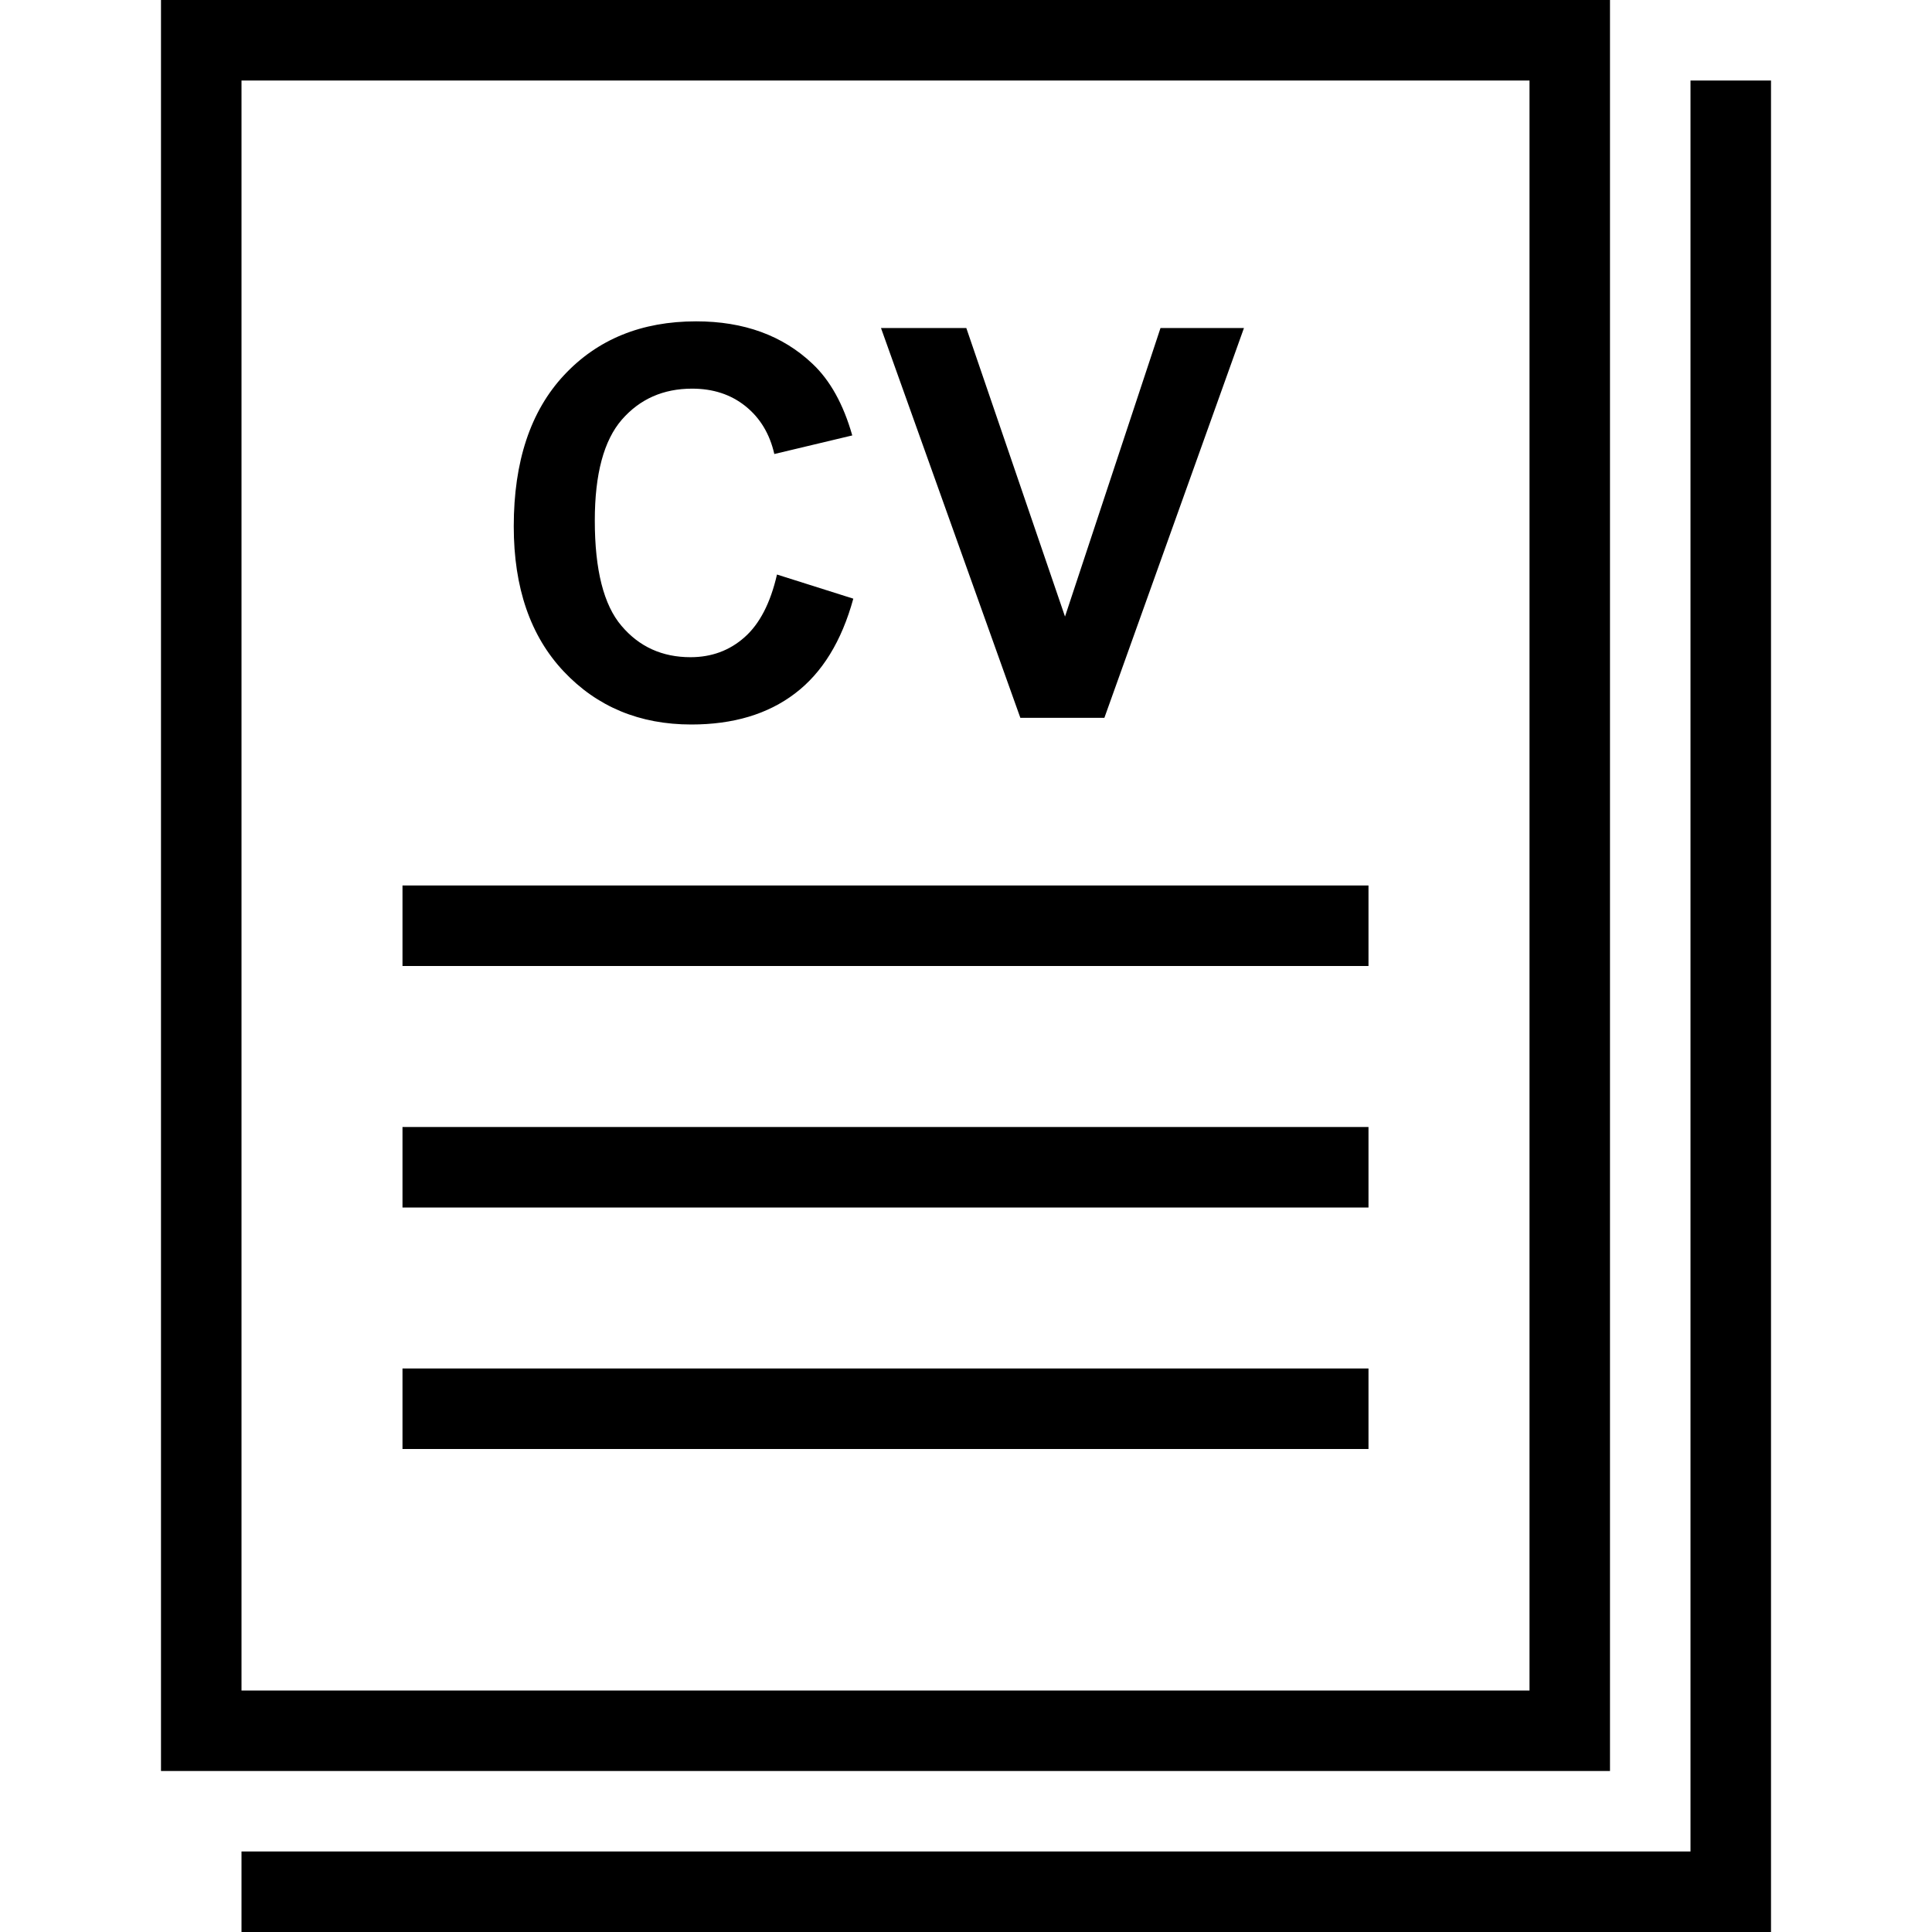
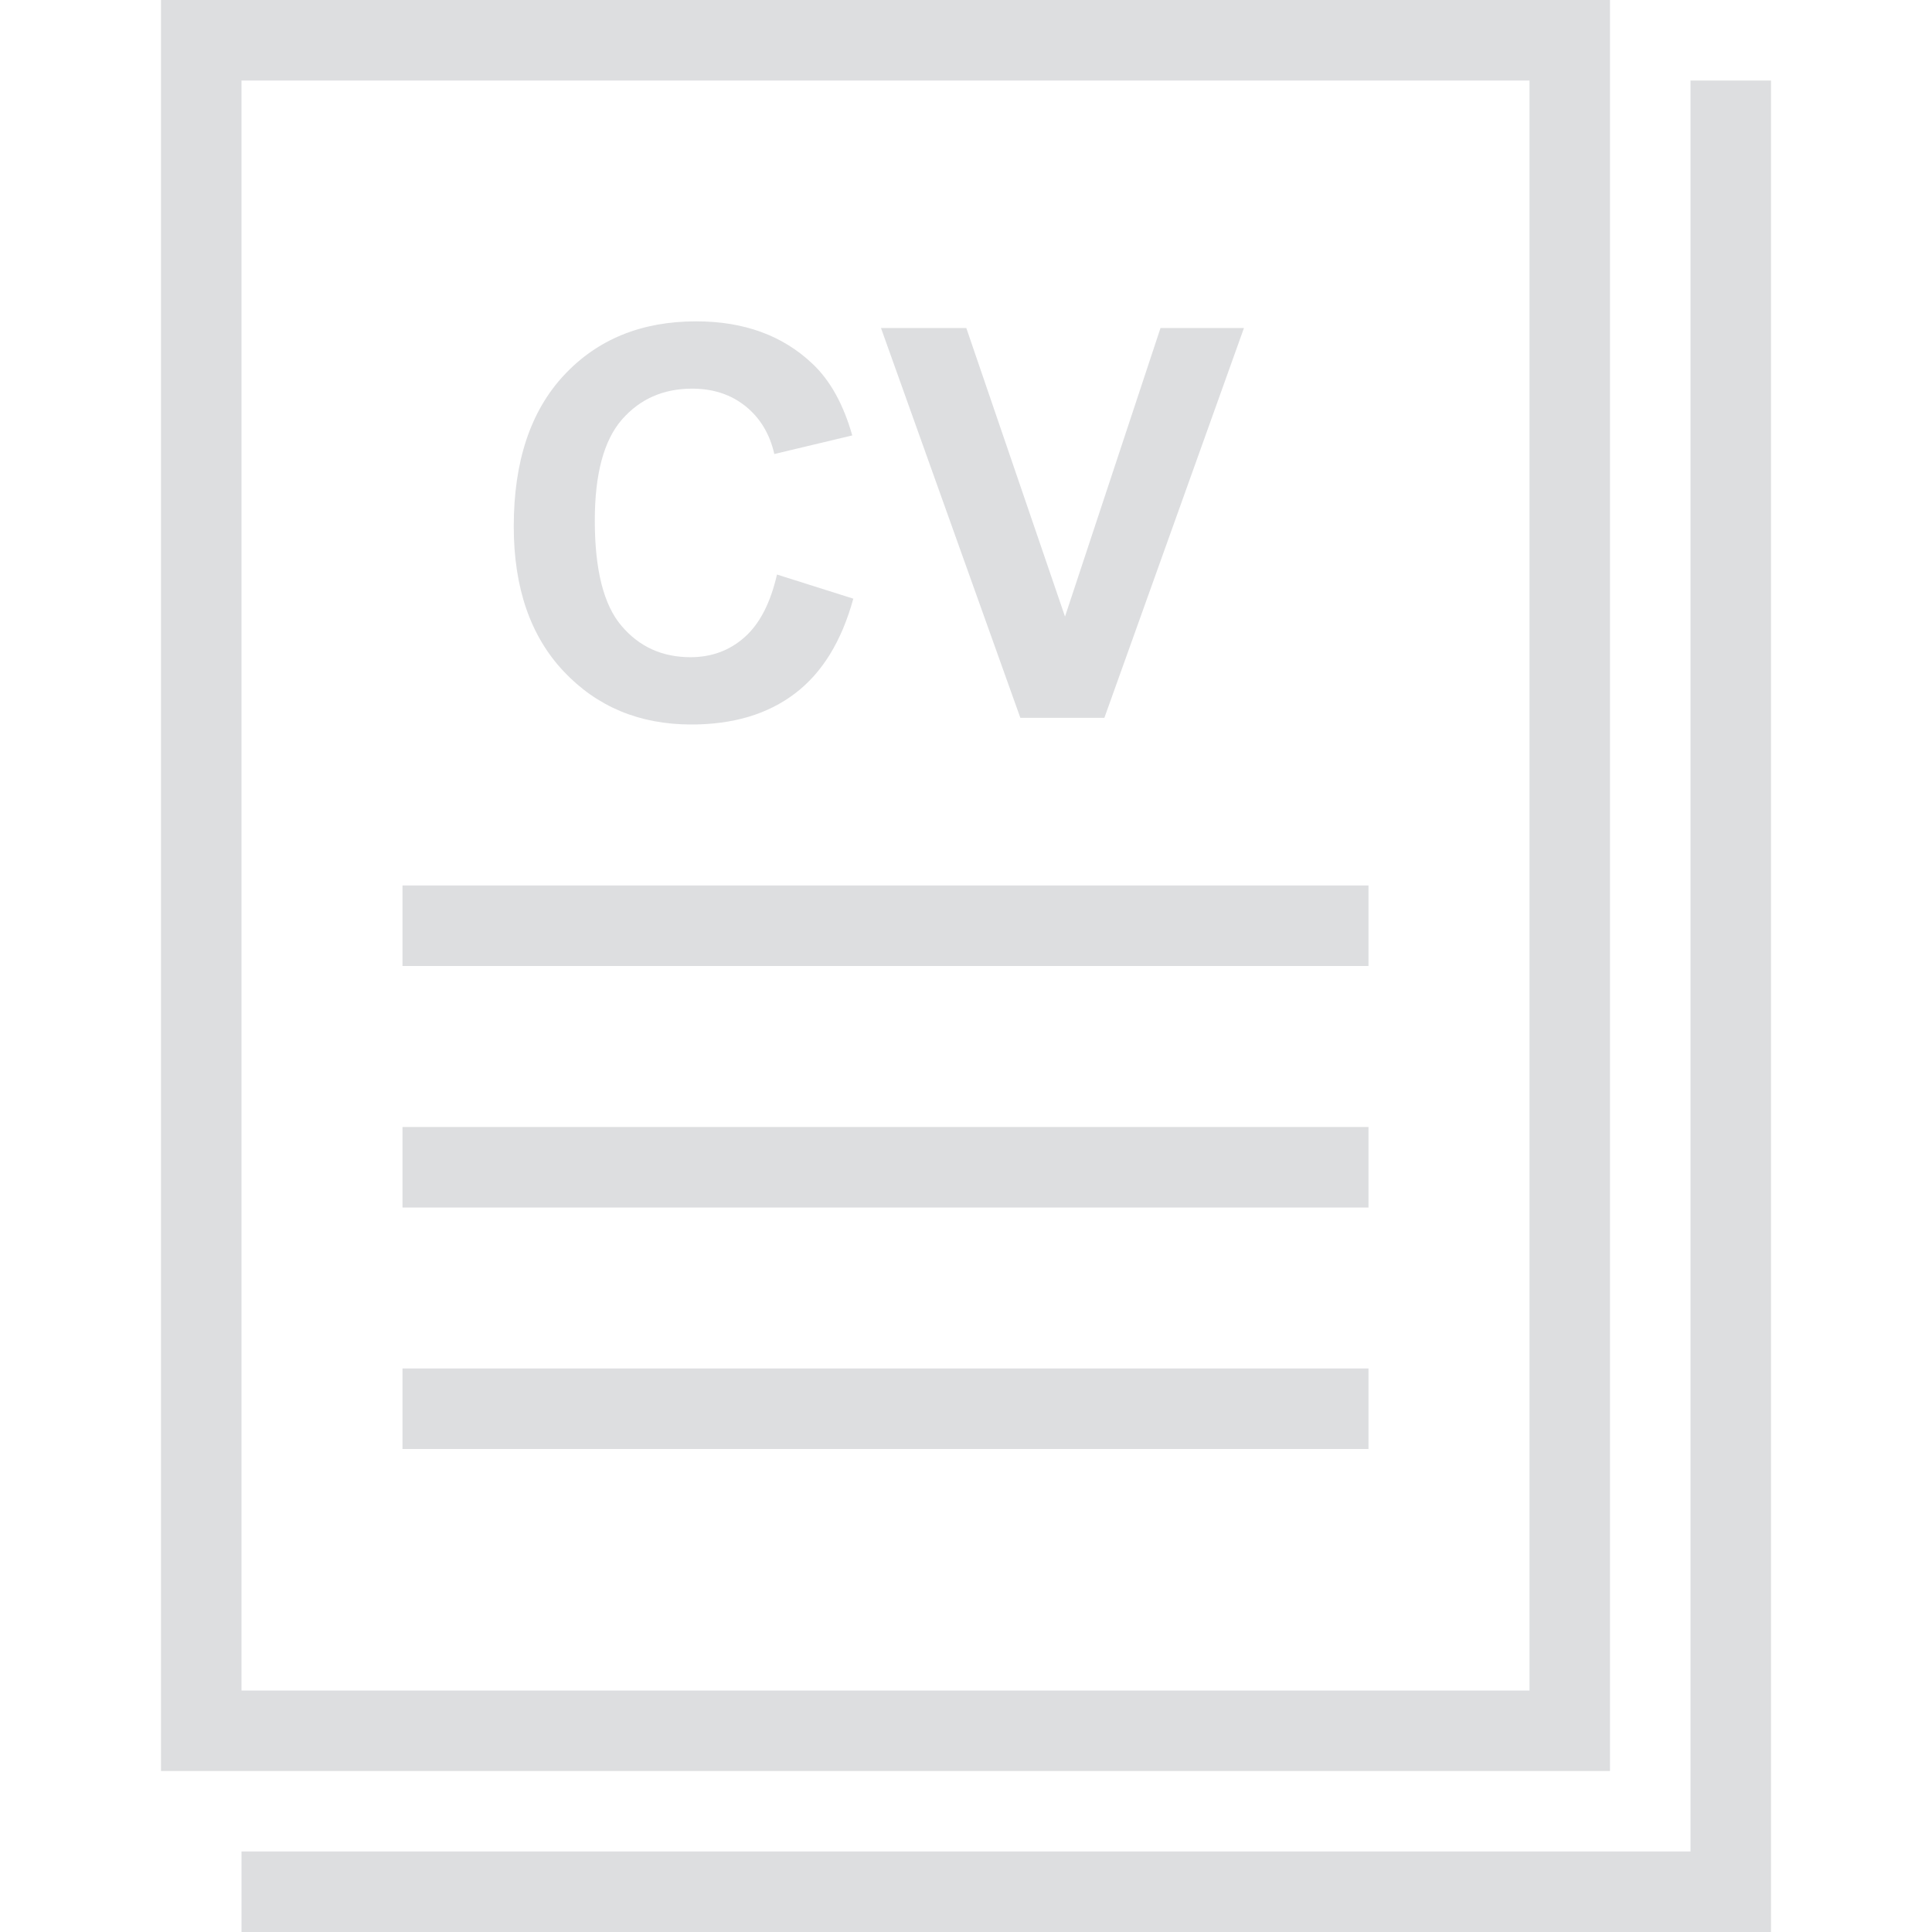
<svg xmlns="http://www.w3.org/2000/svg" width="61" height="61" viewBox="0 0 61 61" fill="none">
  <g id="resume_logo">
-     <path id="Vector" fill-rule="evenodd" clip-rule="evenodd" d="M7.625 61H55.917V2.542H53.375V58.458H7.625V61ZM50.833 0H5.083V55.917H50.833V0ZM48.292 2.542H7.625V53.375H48.292V2.542ZM43.208 43.208H12.708V45.75H43.208V43.208ZM43.208 35.583H12.708V38.125H43.208V35.583ZM43.208 27.958H12.708V30.5H43.208V27.958ZM24.532 18.14L26.942 18.902C26.573 20.247 25.958 21.246 25.099 21.896C24.24 22.55 23.149 22.875 21.828 22.875C20.194 22.875 18.852 22.316 17.799 21.2C16.747 20.084 16.221 18.557 16.221 16.62C16.221 14.571 16.75 12.98 17.807 11.847C18.864 10.713 20.255 10.146 21.98 10.146C23.485 10.146 24.708 10.591 25.648 11.481C26.21 12.007 26.629 12.764 26.909 13.748L24.448 14.335C24.303 13.697 23.998 13.194 23.538 12.825C23.076 12.454 22.514 12.271 21.853 12.271C20.941 12.271 20.201 12.599 19.632 13.252C19.065 13.908 18.78 14.968 18.78 16.434C18.78 17.992 19.06 19.101 19.622 19.759C20.181 20.42 20.908 20.75 21.802 20.75C22.463 20.75 23.033 20.542 23.508 20.12C23.983 19.701 24.326 19.04 24.532 18.14ZM32.216 22.664L27.816 10.357H30.51L33.626 19.467L36.641 10.357H39.276L34.869 22.664H32.216Z" fill="black" />
+     <path id="Vector" fill-rule="evenodd" clip-rule="evenodd" d="M7.625 61H55.917V2.542H53.375V58.458H7.625V61ZM50.833 0H5.083V55.917H50.833V0ZM48.292 2.542H7.625V53.375H48.292V2.542ZM43.208 43.208H12.708V45.75H43.208V43.208ZM43.208 35.583H12.708V38.125H43.208V35.583ZM43.208 27.958H12.708V30.5H43.208V27.958ZM24.532 18.14L26.942 18.902C26.573 20.247 25.958 21.246 25.099 21.896C24.24 22.55 23.149 22.875 21.828 22.875C20.194 22.875 18.852 22.316 17.799 21.2C16.747 20.084 16.221 18.557 16.221 16.62C16.221 14.571 16.75 12.98 17.807 11.847C18.864 10.713 20.255 10.146 21.98 10.146C23.485 10.146 24.708 10.591 25.648 11.481C26.21 12.007 26.629 12.764 26.909 13.748L24.448 14.335C24.303 13.697 23.998 13.194 23.538 12.825C23.076 12.454 22.514 12.271 21.853 12.271C20.941 12.271 20.201 12.599 19.632 13.252C19.065 13.908 18.78 14.968 18.78 16.434C18.78 17.992 19.06 19.101 19.622 19.759C20.181 20.42 20.908 20.75 21.802 20.75C22.463 20.75 23.033 20.542 23.508 20.12C23.983 19.701 24.326 19.04 24.532 18.14ZM32.216 22.664L27.816 10.357H30.51L33.626 19.467L36.641 10.357H39.276L34.869 22.664H32.216Z" fill="rgba(212, 213, 216, 0.8)" />
  </g>
</svg>
